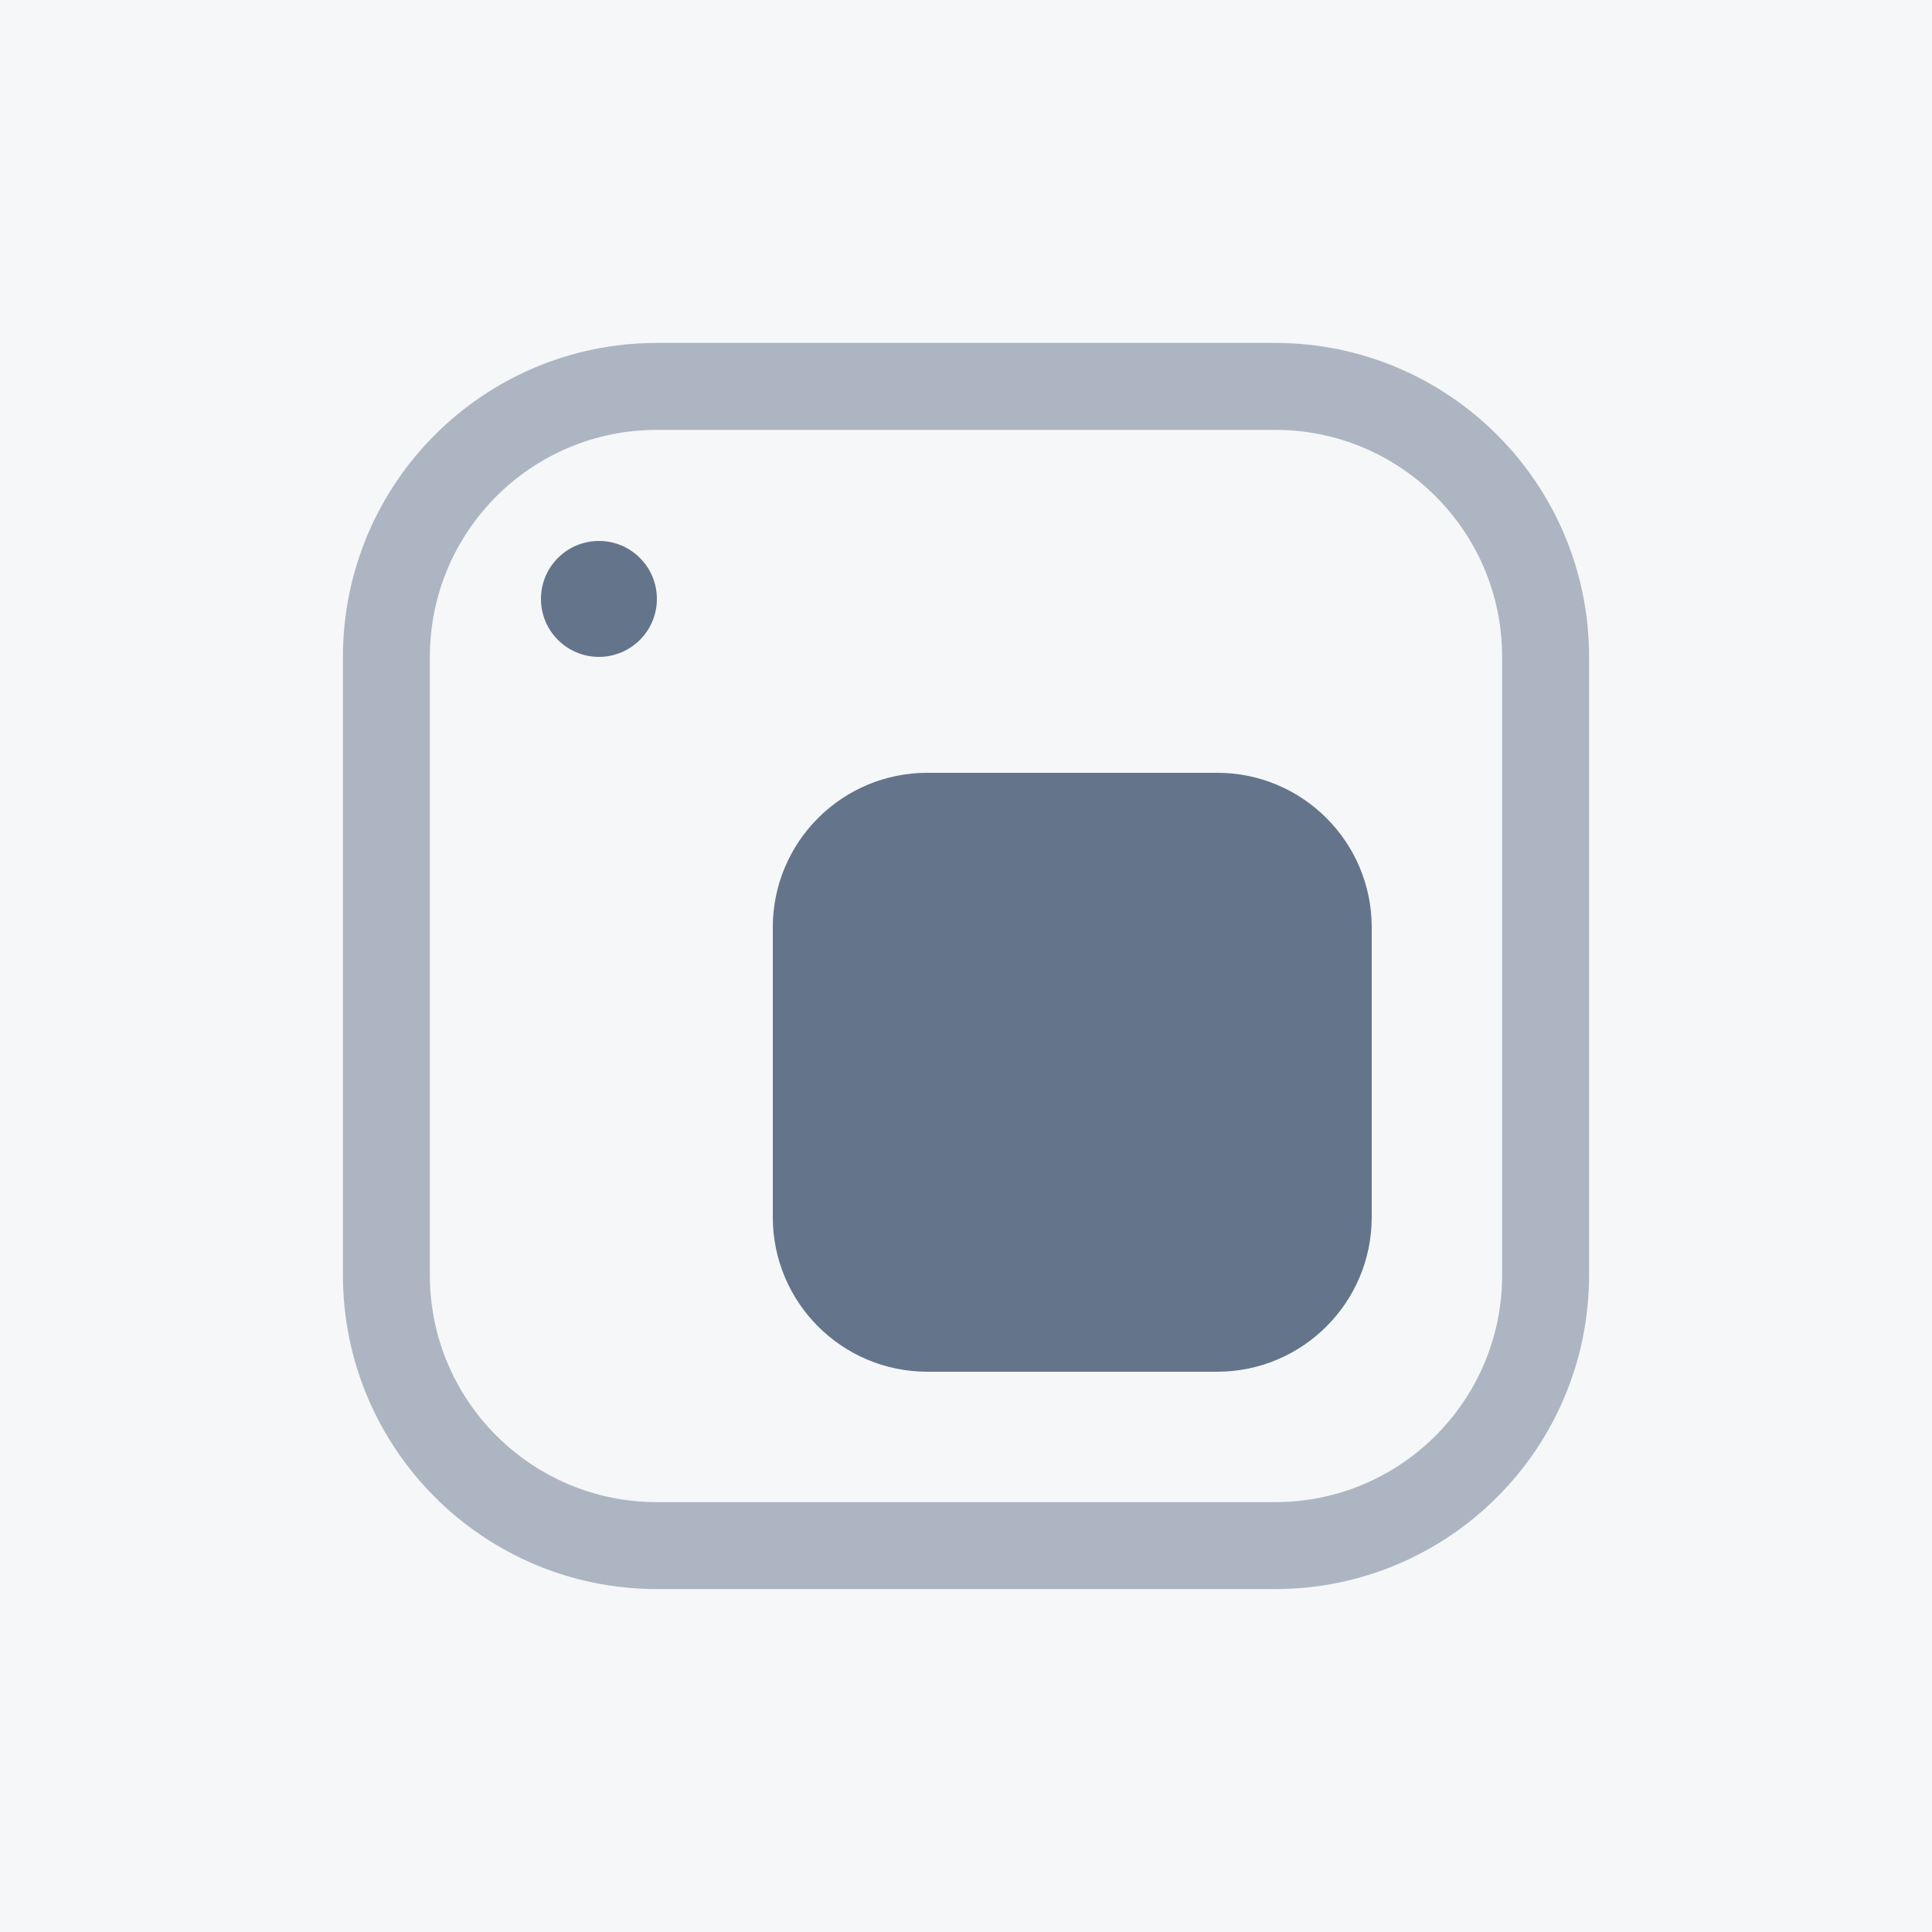
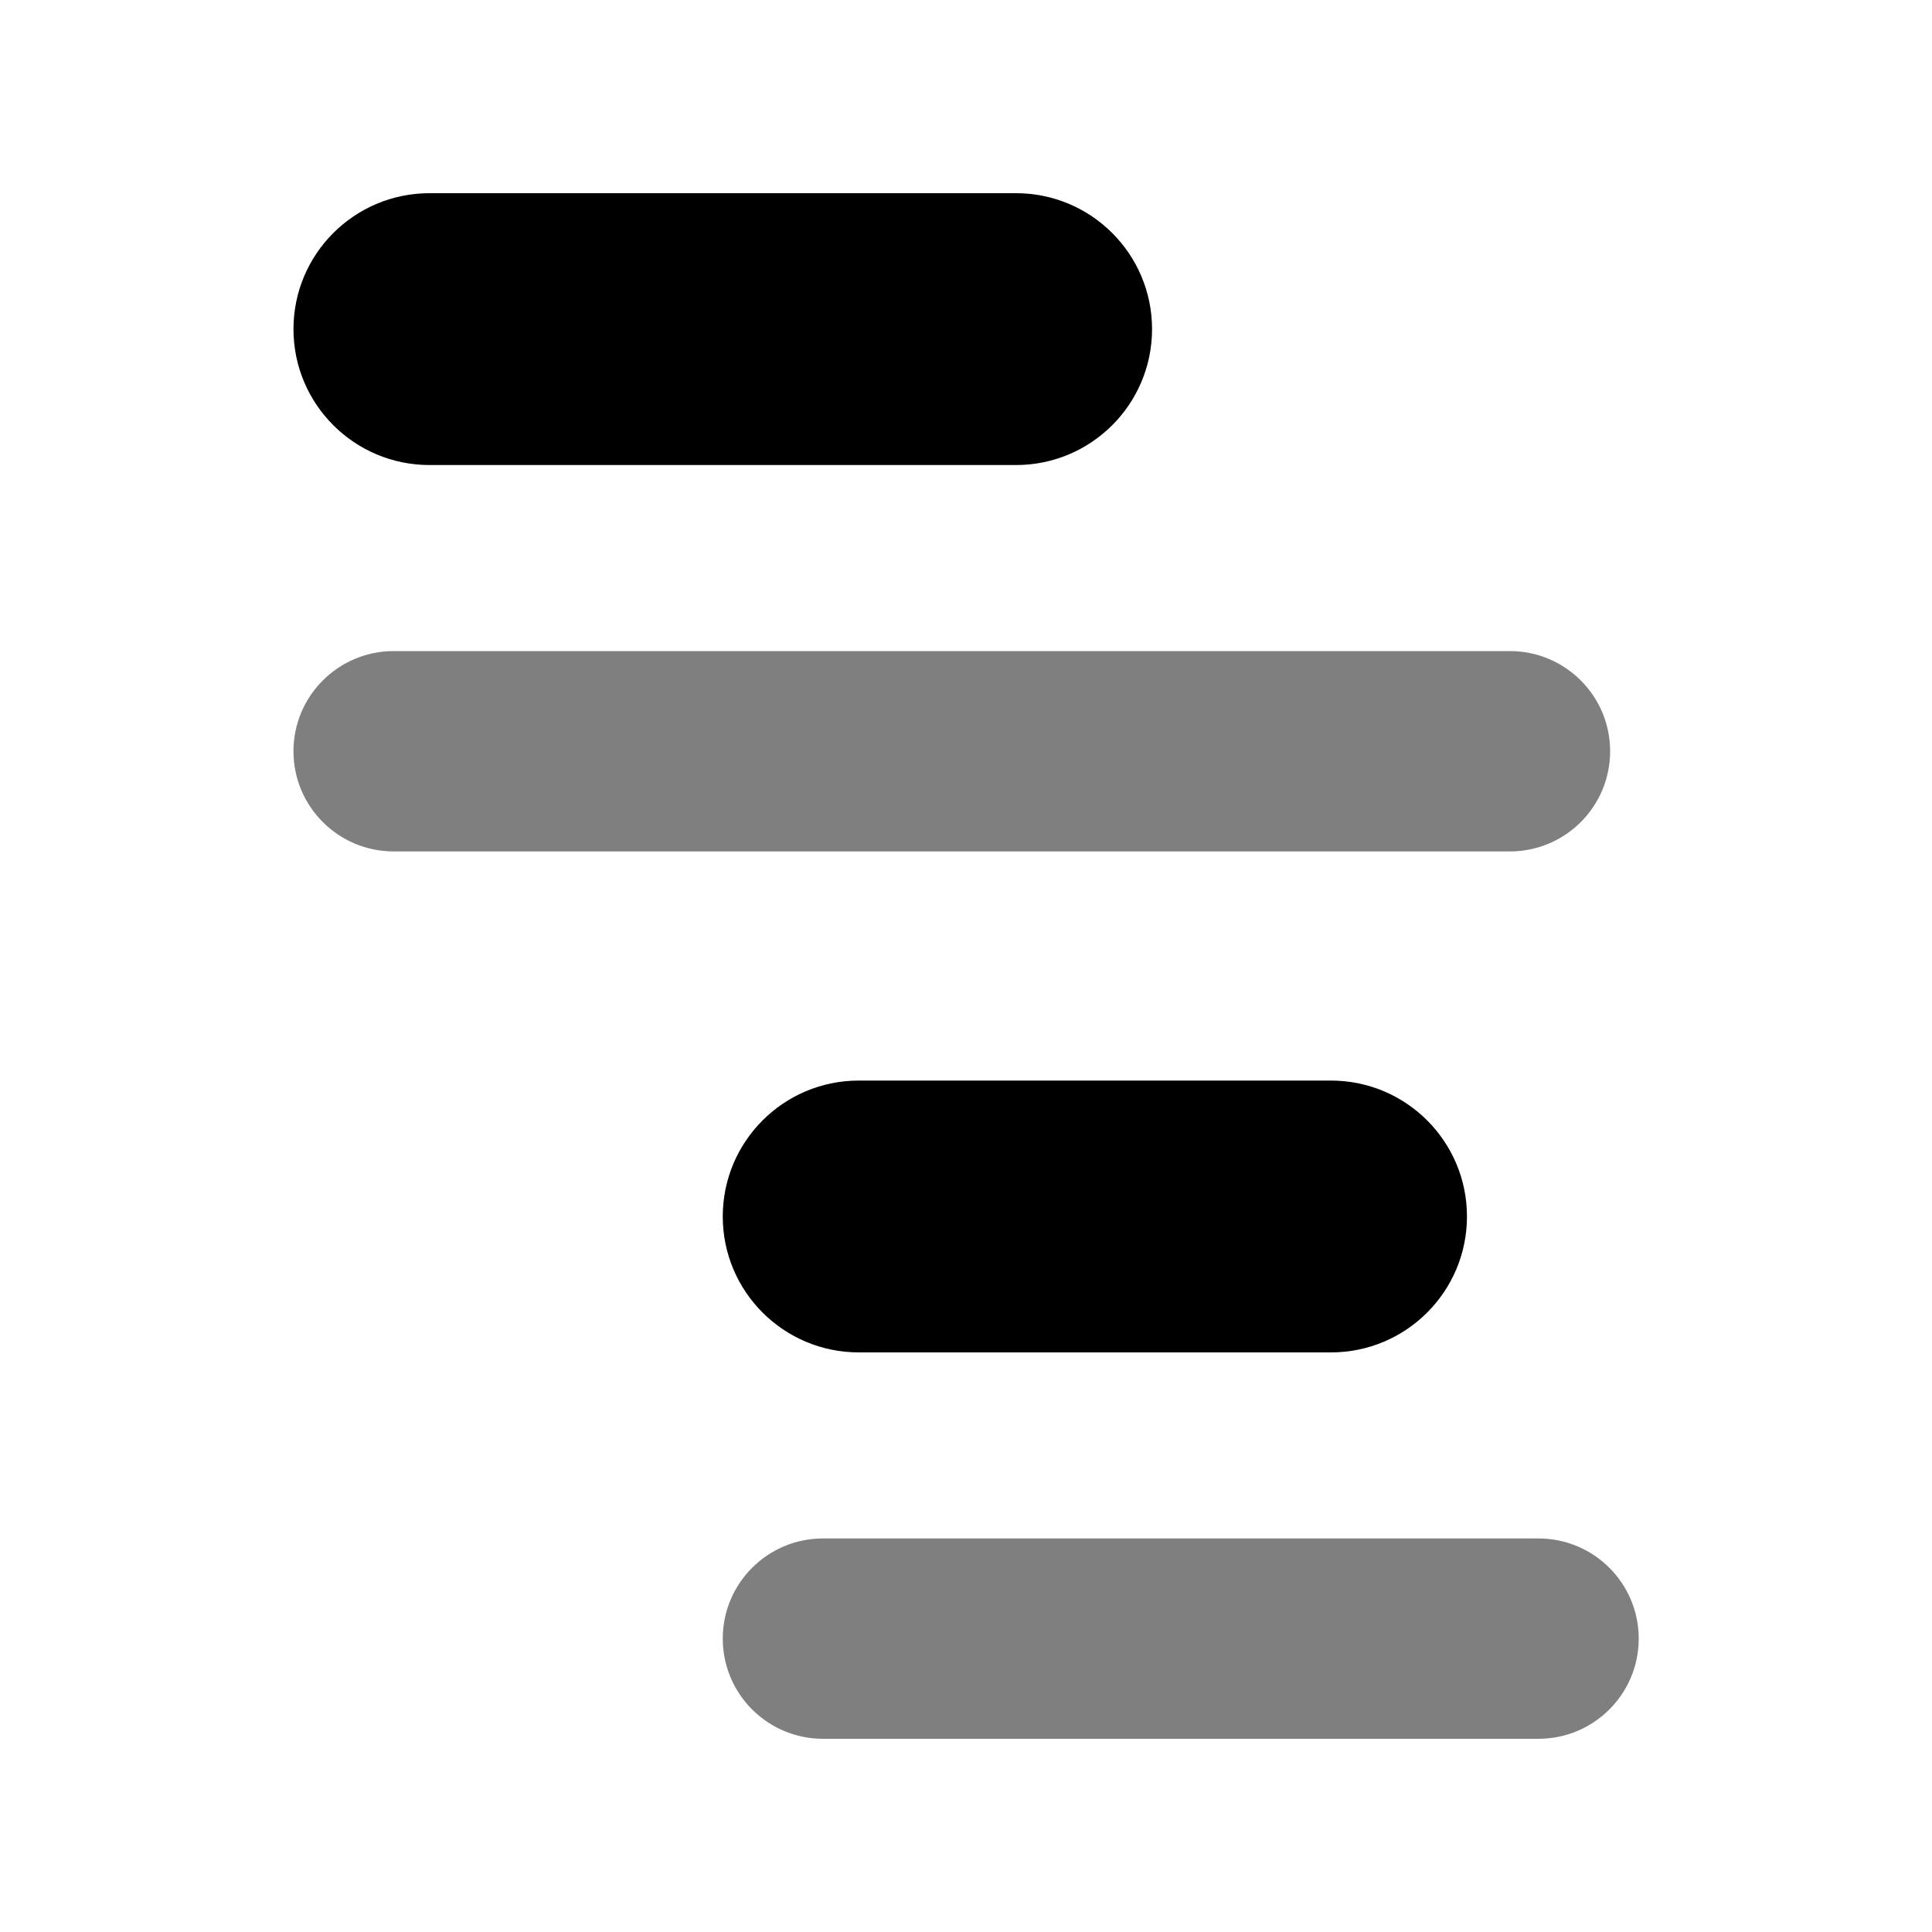
- <svg xmlns="http://www.w3.org/2000/svg" viewBox="0 0 200 200" fill="#64748b" role="img" aria-label="Placeholder">
-   <rect width="200" height="200" fill="#64748b" opacity=".06" />
-   <rect x="40" y="40" width="120" height="120" rx="28" fill="none" stroke="#64748b" stroke-width="9" opacity=".5" />
-   <rect x="80" y="80" width="62" height="62" rx="16" opacity="1" />
-   <circle cx="62" cy="62" r="6" />
+ <svg xmlns="http://www.w3.org/2000/svg" viewBox="0 0 100 100" role="img" aria-label="Placeholder">
+   <rect x="15.19" y="10.00" width="44.44" height="14.07" rx="7.04" />
+   <rect x="15.19" y="33.70" width="68.15" height="10.37" rx="5.19" opacity="0.5" />
+   <rect x="37.41" y="55.93" width="38.52" height="14.07" rx="7.04" />
+   <rect x="37.41" y="79.63" width="47.41" height="10.37" rx="5.19" opacity="0.5" />
</svg>
